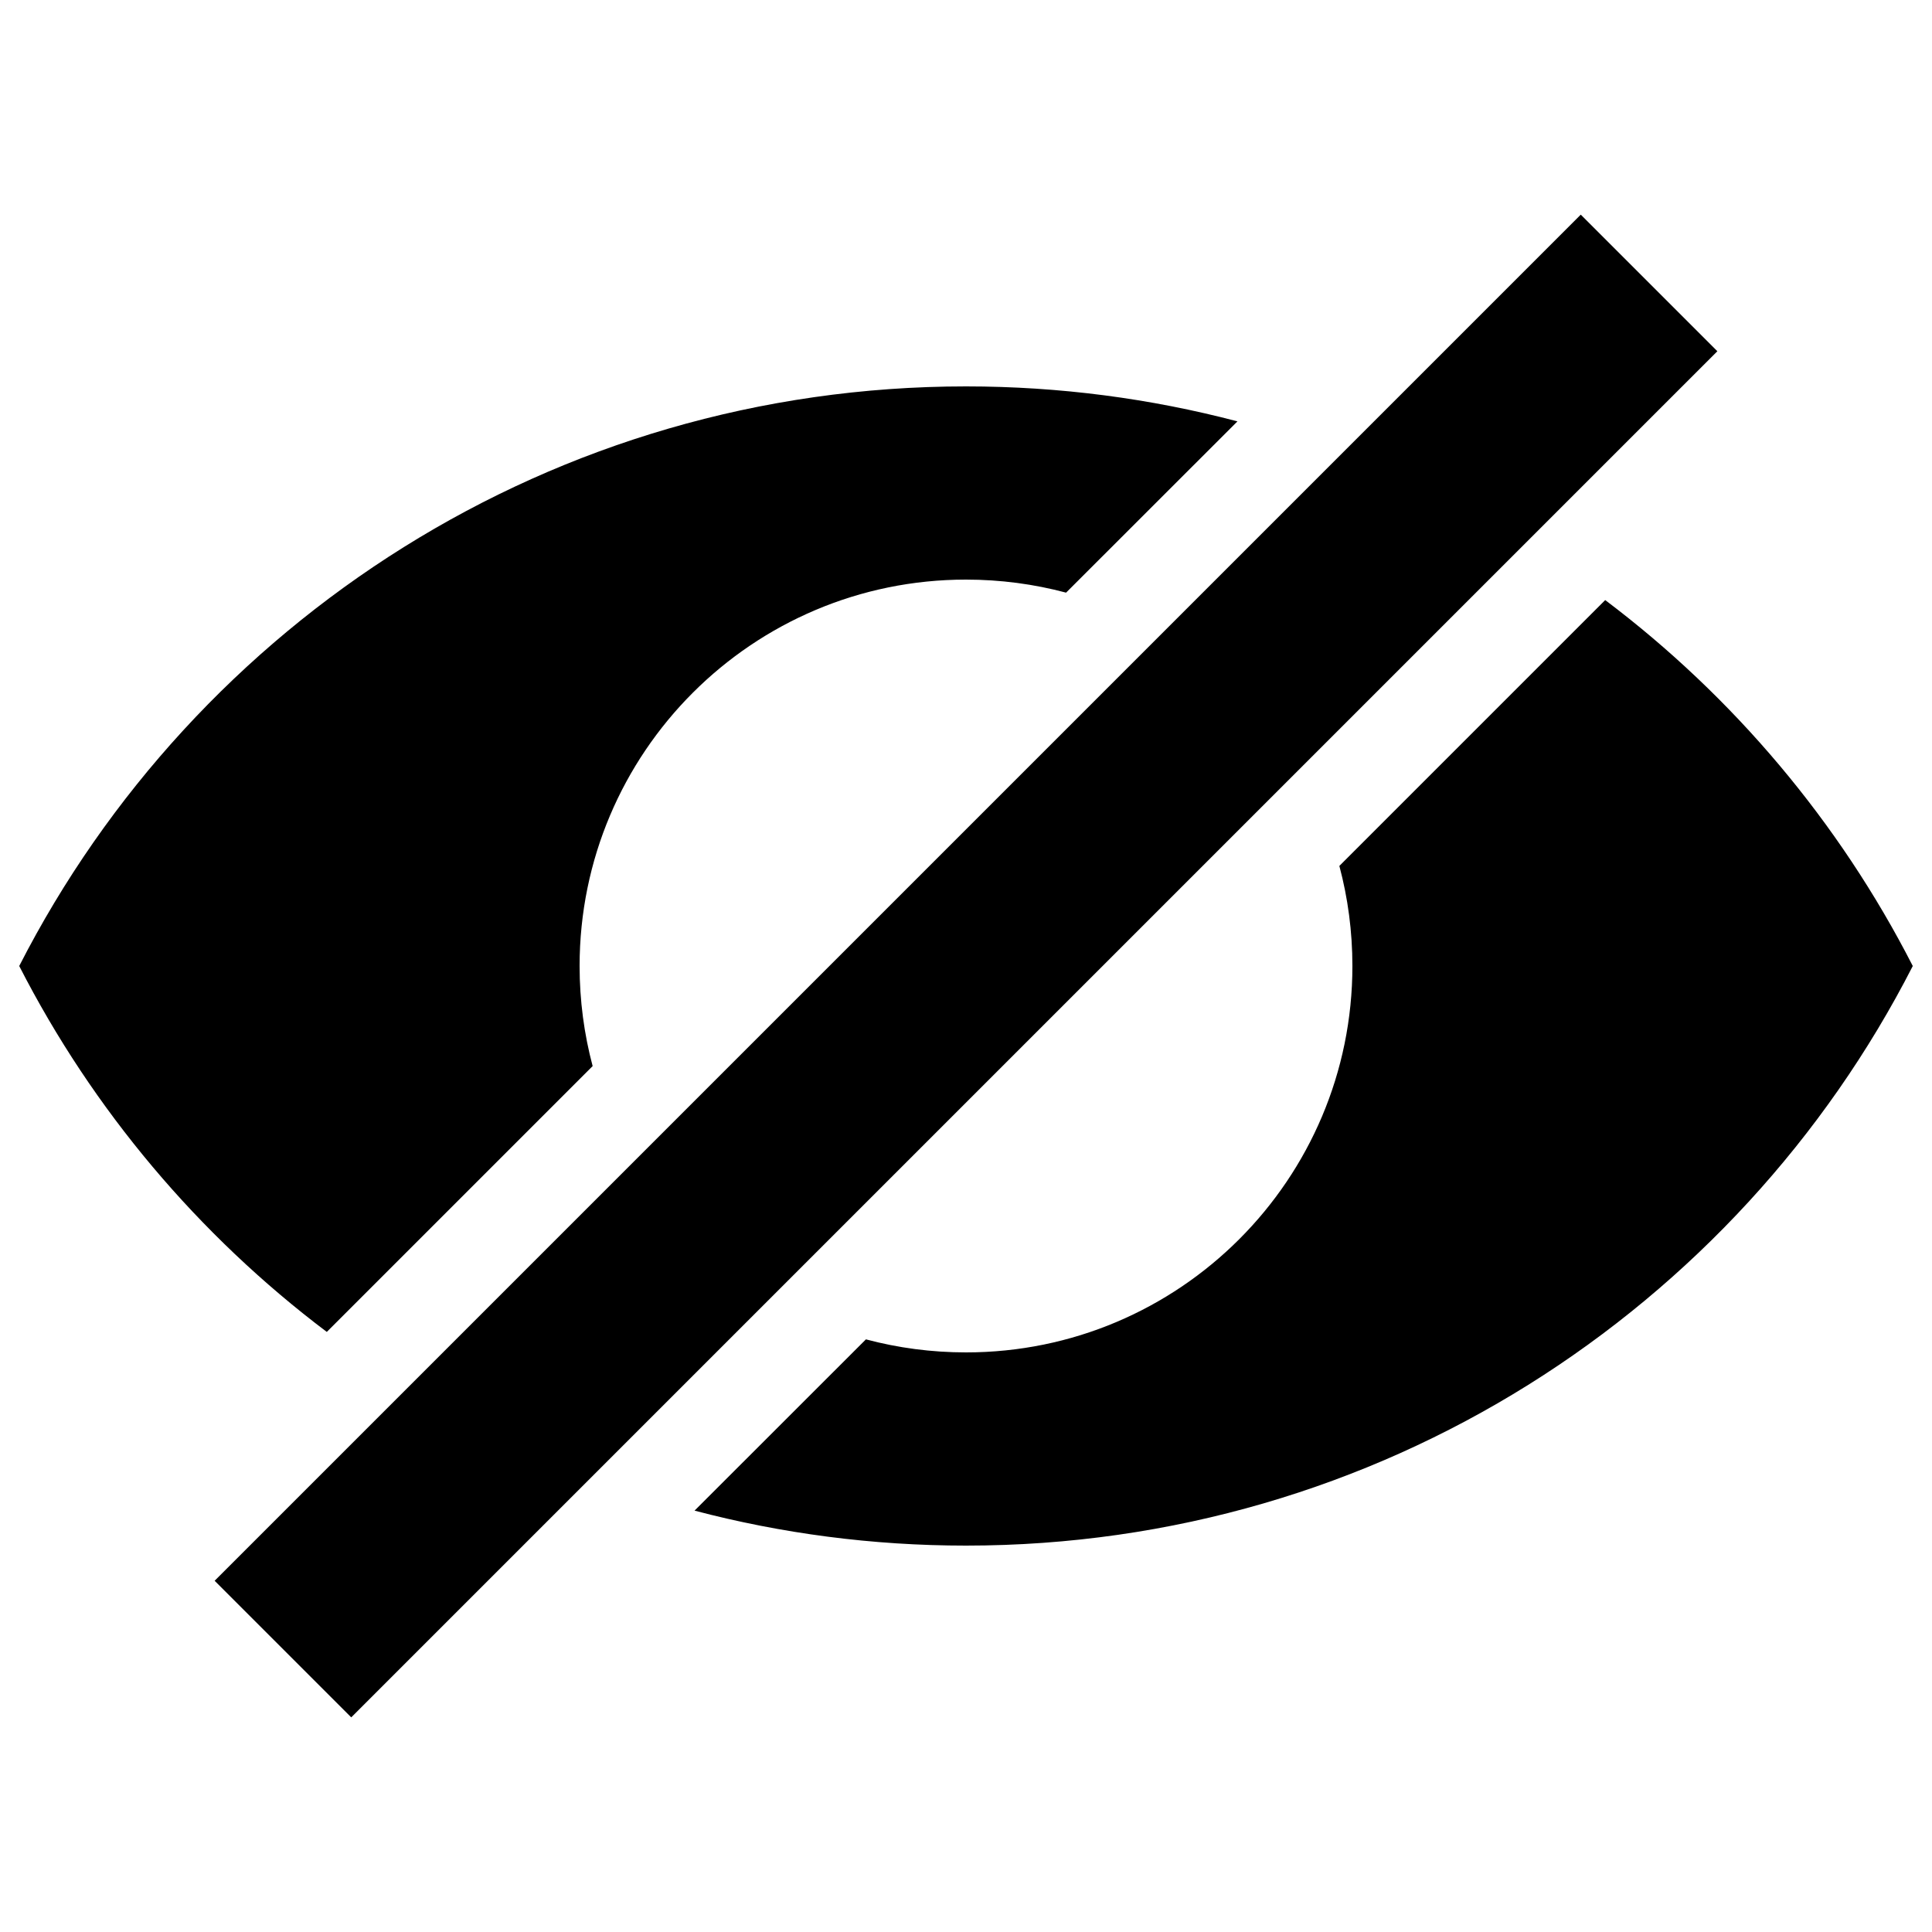
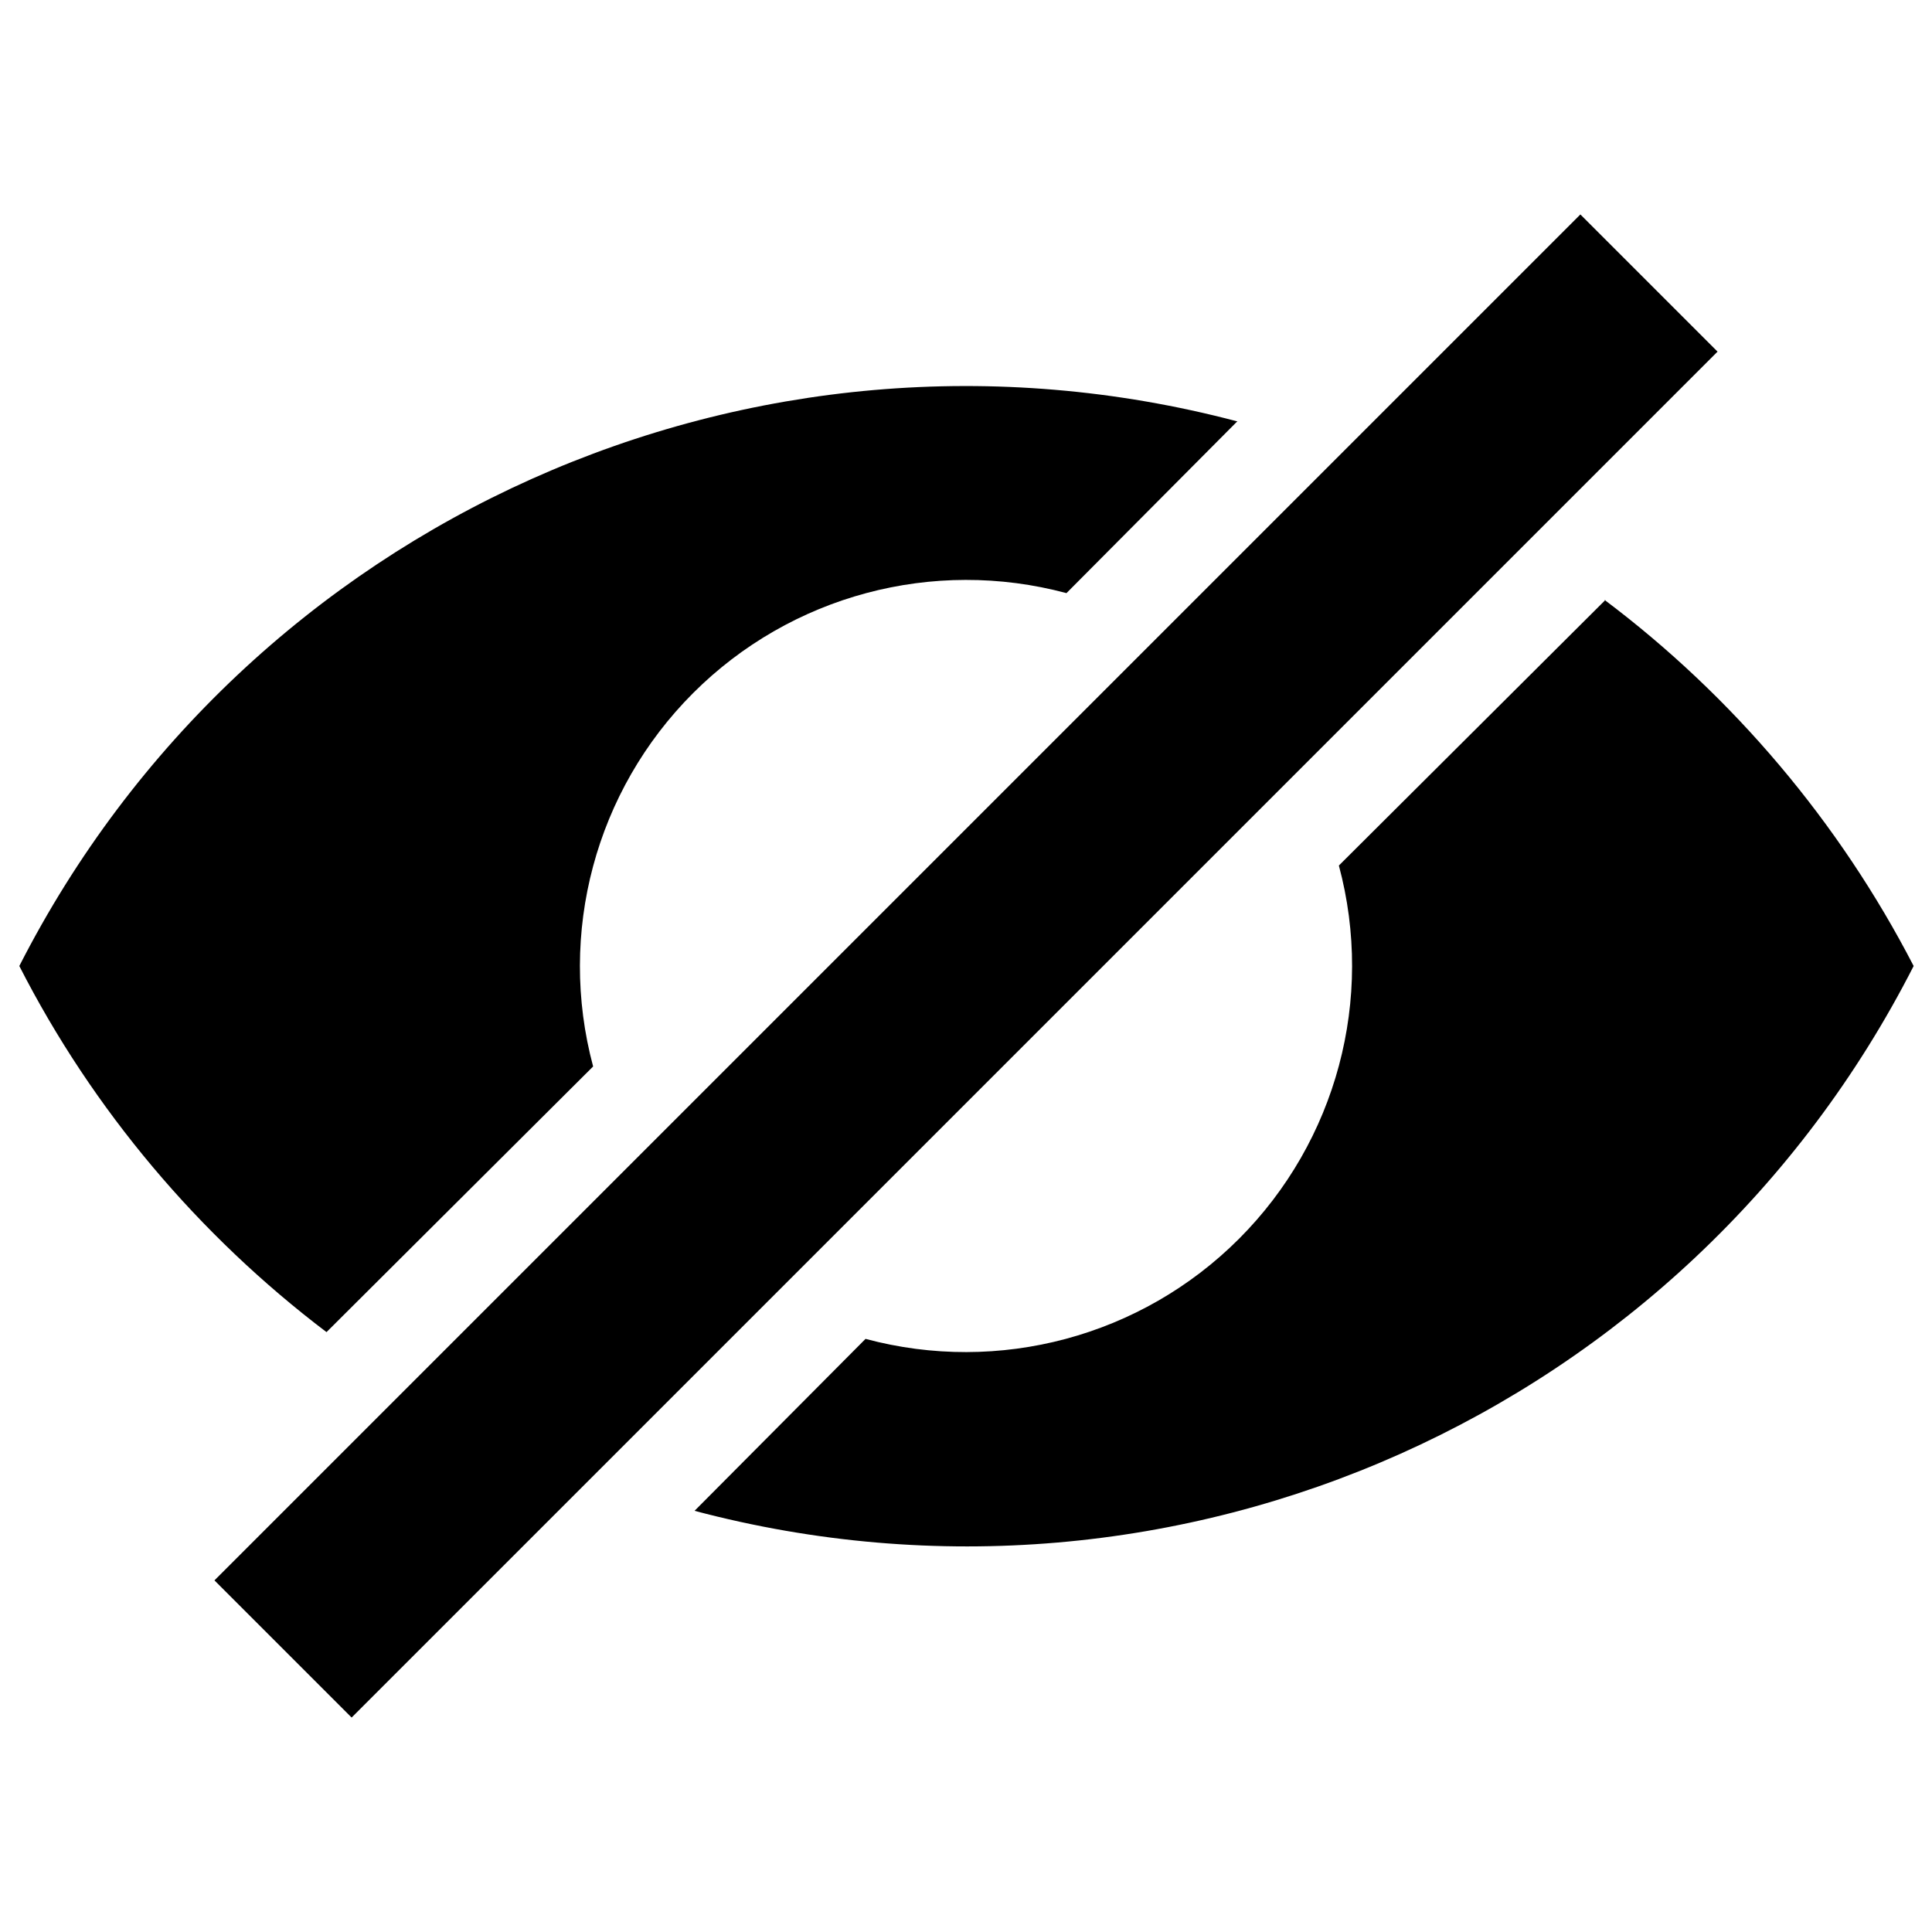
- <svg xmlns="http://www.w3.org/2000/svg" width="20px" height="20px" viewBox="0 0 20 20" version="1.1">
-   <defs />
-   <g id="Page-1" stroke="none" stroke-width="1" fill="none" fill-rule="evenodd">
-     <g id="view-hide" fill="#000000">
-       <path d="M16.617,6.212 C17.944,7.213 19.038,8.508 19.801,10 C17.98,13.562 14.275,16 10,16 C9.029,16 8.087,15.874 7.19,15.638 L8.964,13.865 C9.294,13.953 9.642,14 10,14 C12.209,14 14,12.209 14,10 C14,9.642 13.953,9.294 13.865,8.964 L16.617,6.212 Z M12.81,4.362 C11.913,4.126 10.971,4 10,4 C5.725,4 2.02,6.438 0.199,10 C0.962,11.492 2.056,12.787 3.383,13.788 L6.135,11.036 C6.047,10.706 6,10.358 6,10 C6,7.791 7.791,6 10,6 C10.358,6 10.706,6.047 11.036,6.135 L12.81,4.362 Z M16.364,2.222 L17.778,3.636 L3.636,17.778 L2.222,16.364 L16.364,2.222 Z" id="Combined-Shape" />
-     </g>
-   </g>
+ <svg xmlns="http://www.w3.org/2000/svg" viewBox="0 0 20 20">
+   <path d="M12.81 4.36l-1.77 1.78a4 4 0 0 0-4.9 4.9l-2.76 2.75C2.06 12.79.96 11.49.2 10a11 11 0 0 1 12.6-5.64zm3.8 1.85c1.33 1 2.43 2.3 3.2 3.79a11 11 0 0 1-12.62 5.64l1.77-1.78a4 4 0 0 0 4.9-4.9l2.76-2.75zm-.25-3.99l1.42 1.42L3.64 17.78l-1.42-1.42L16.36 2.22z" />
</svg>
